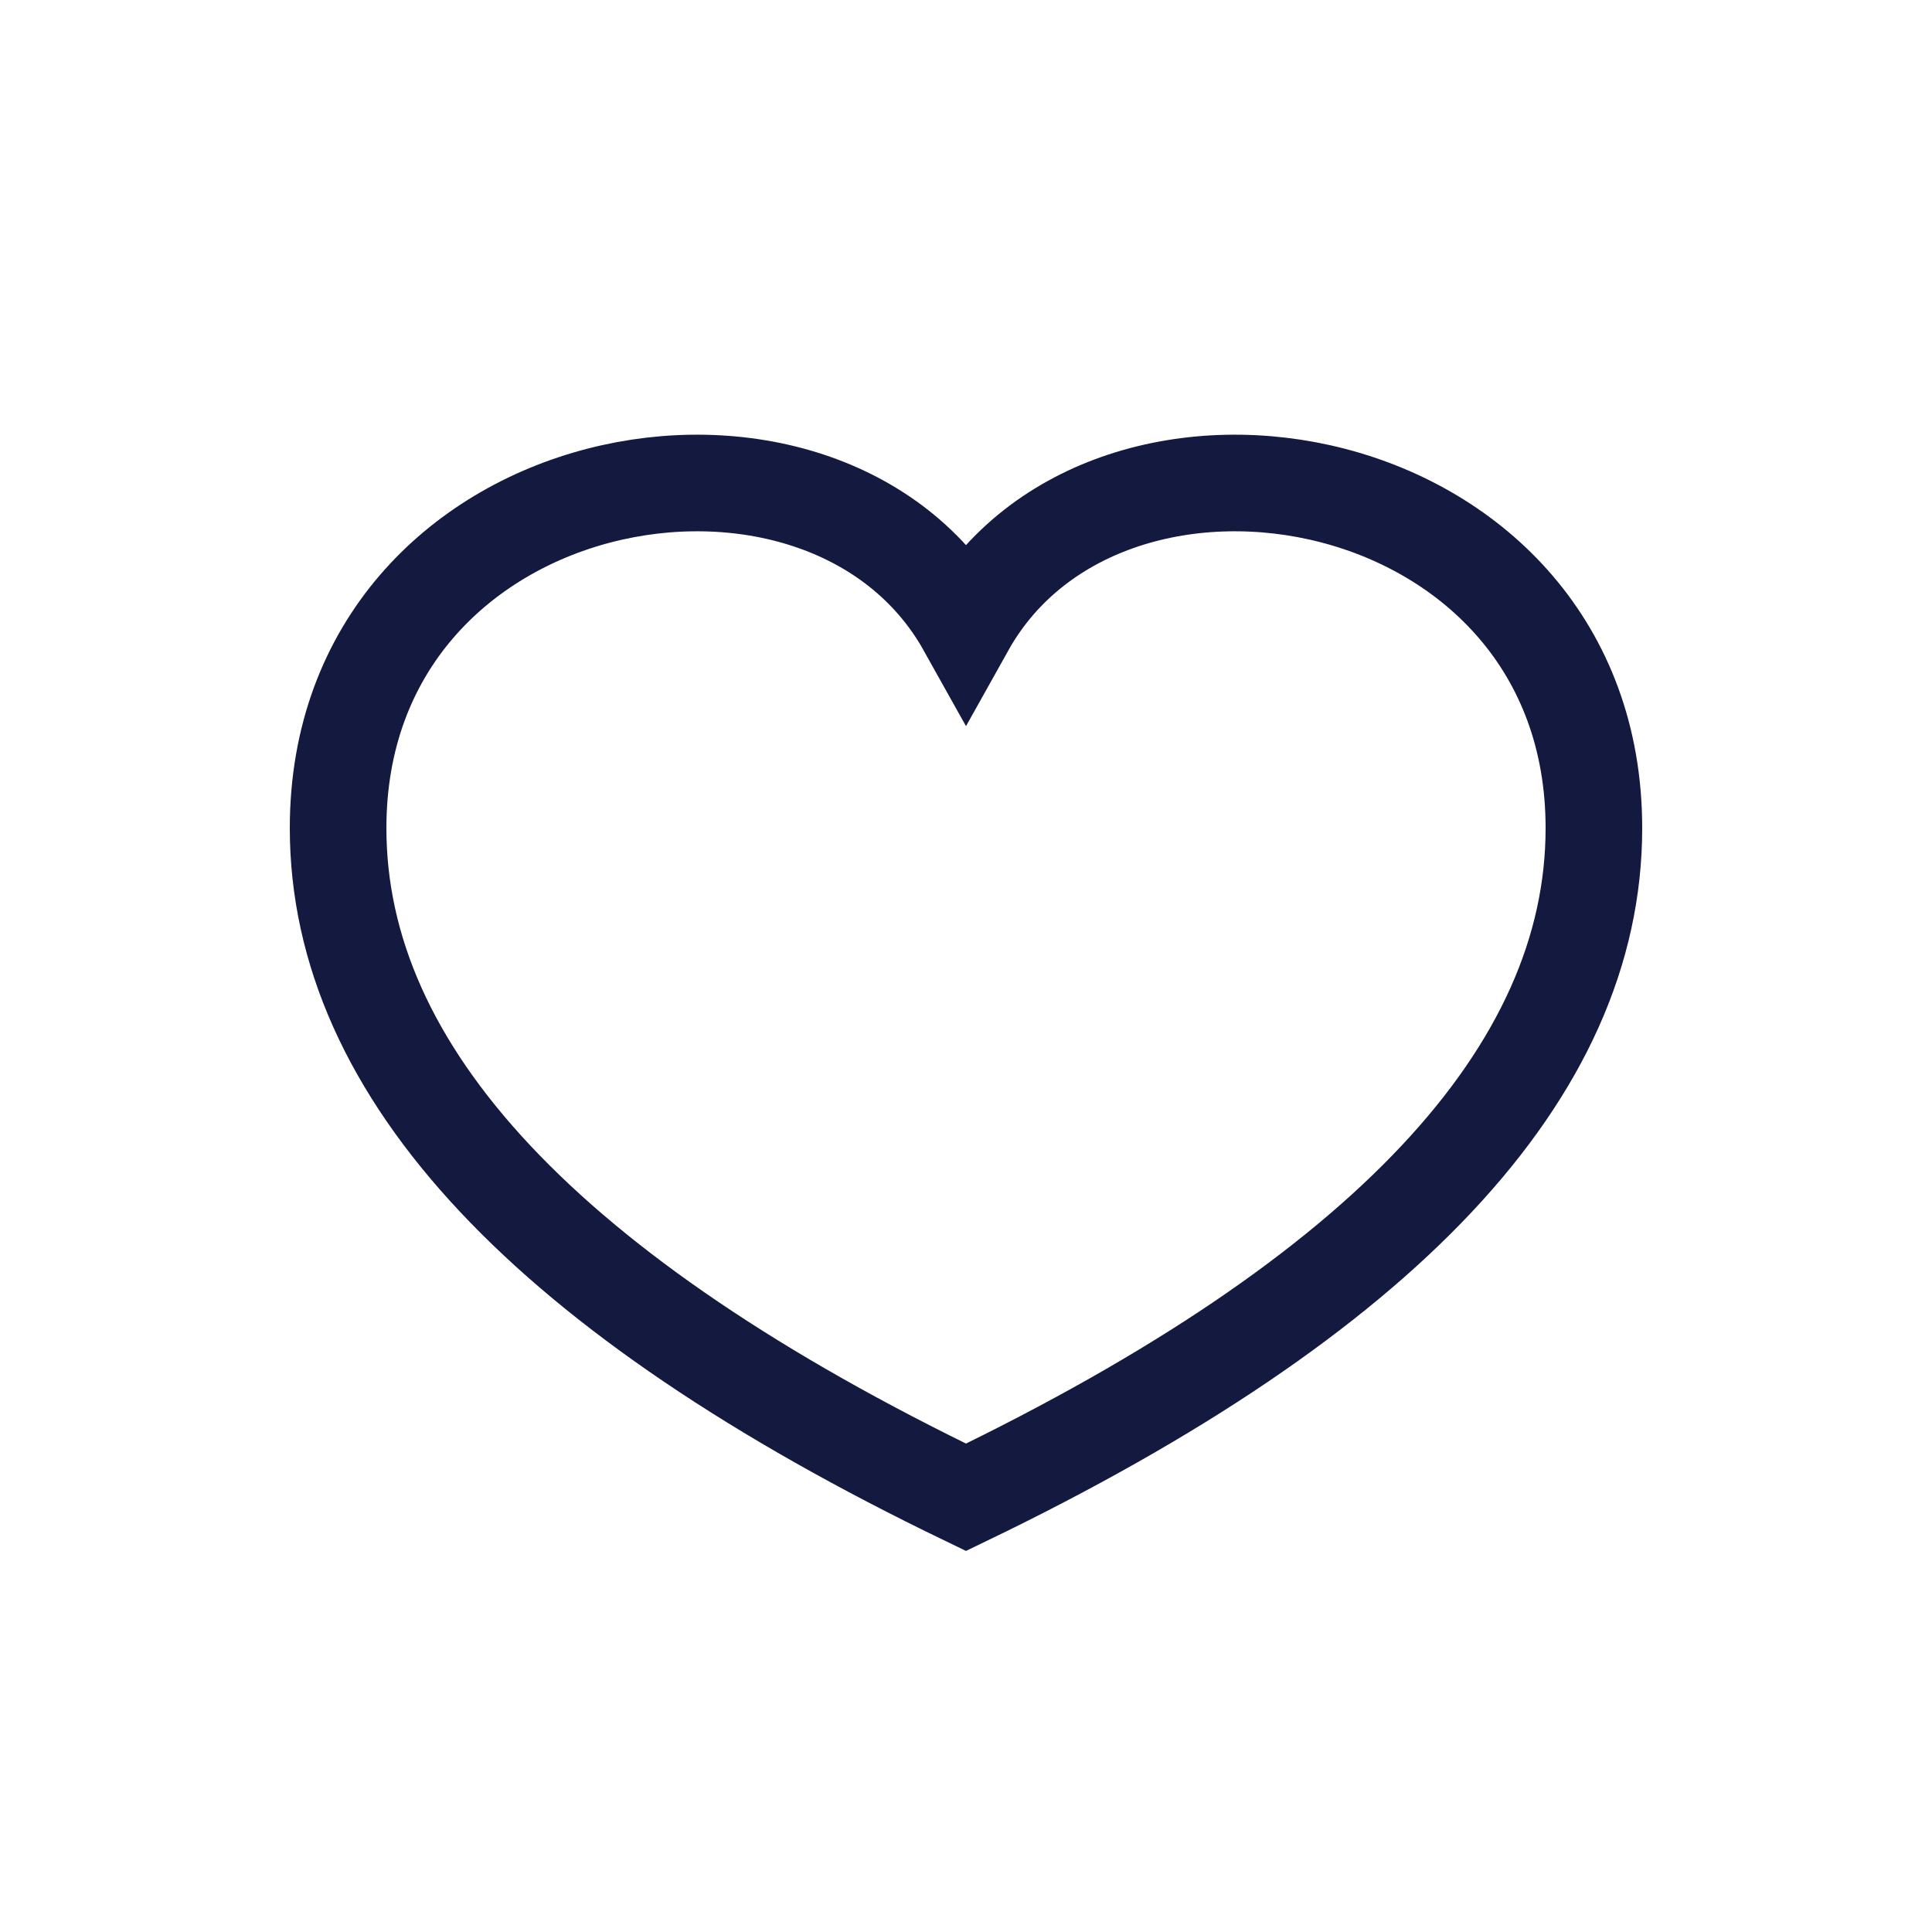
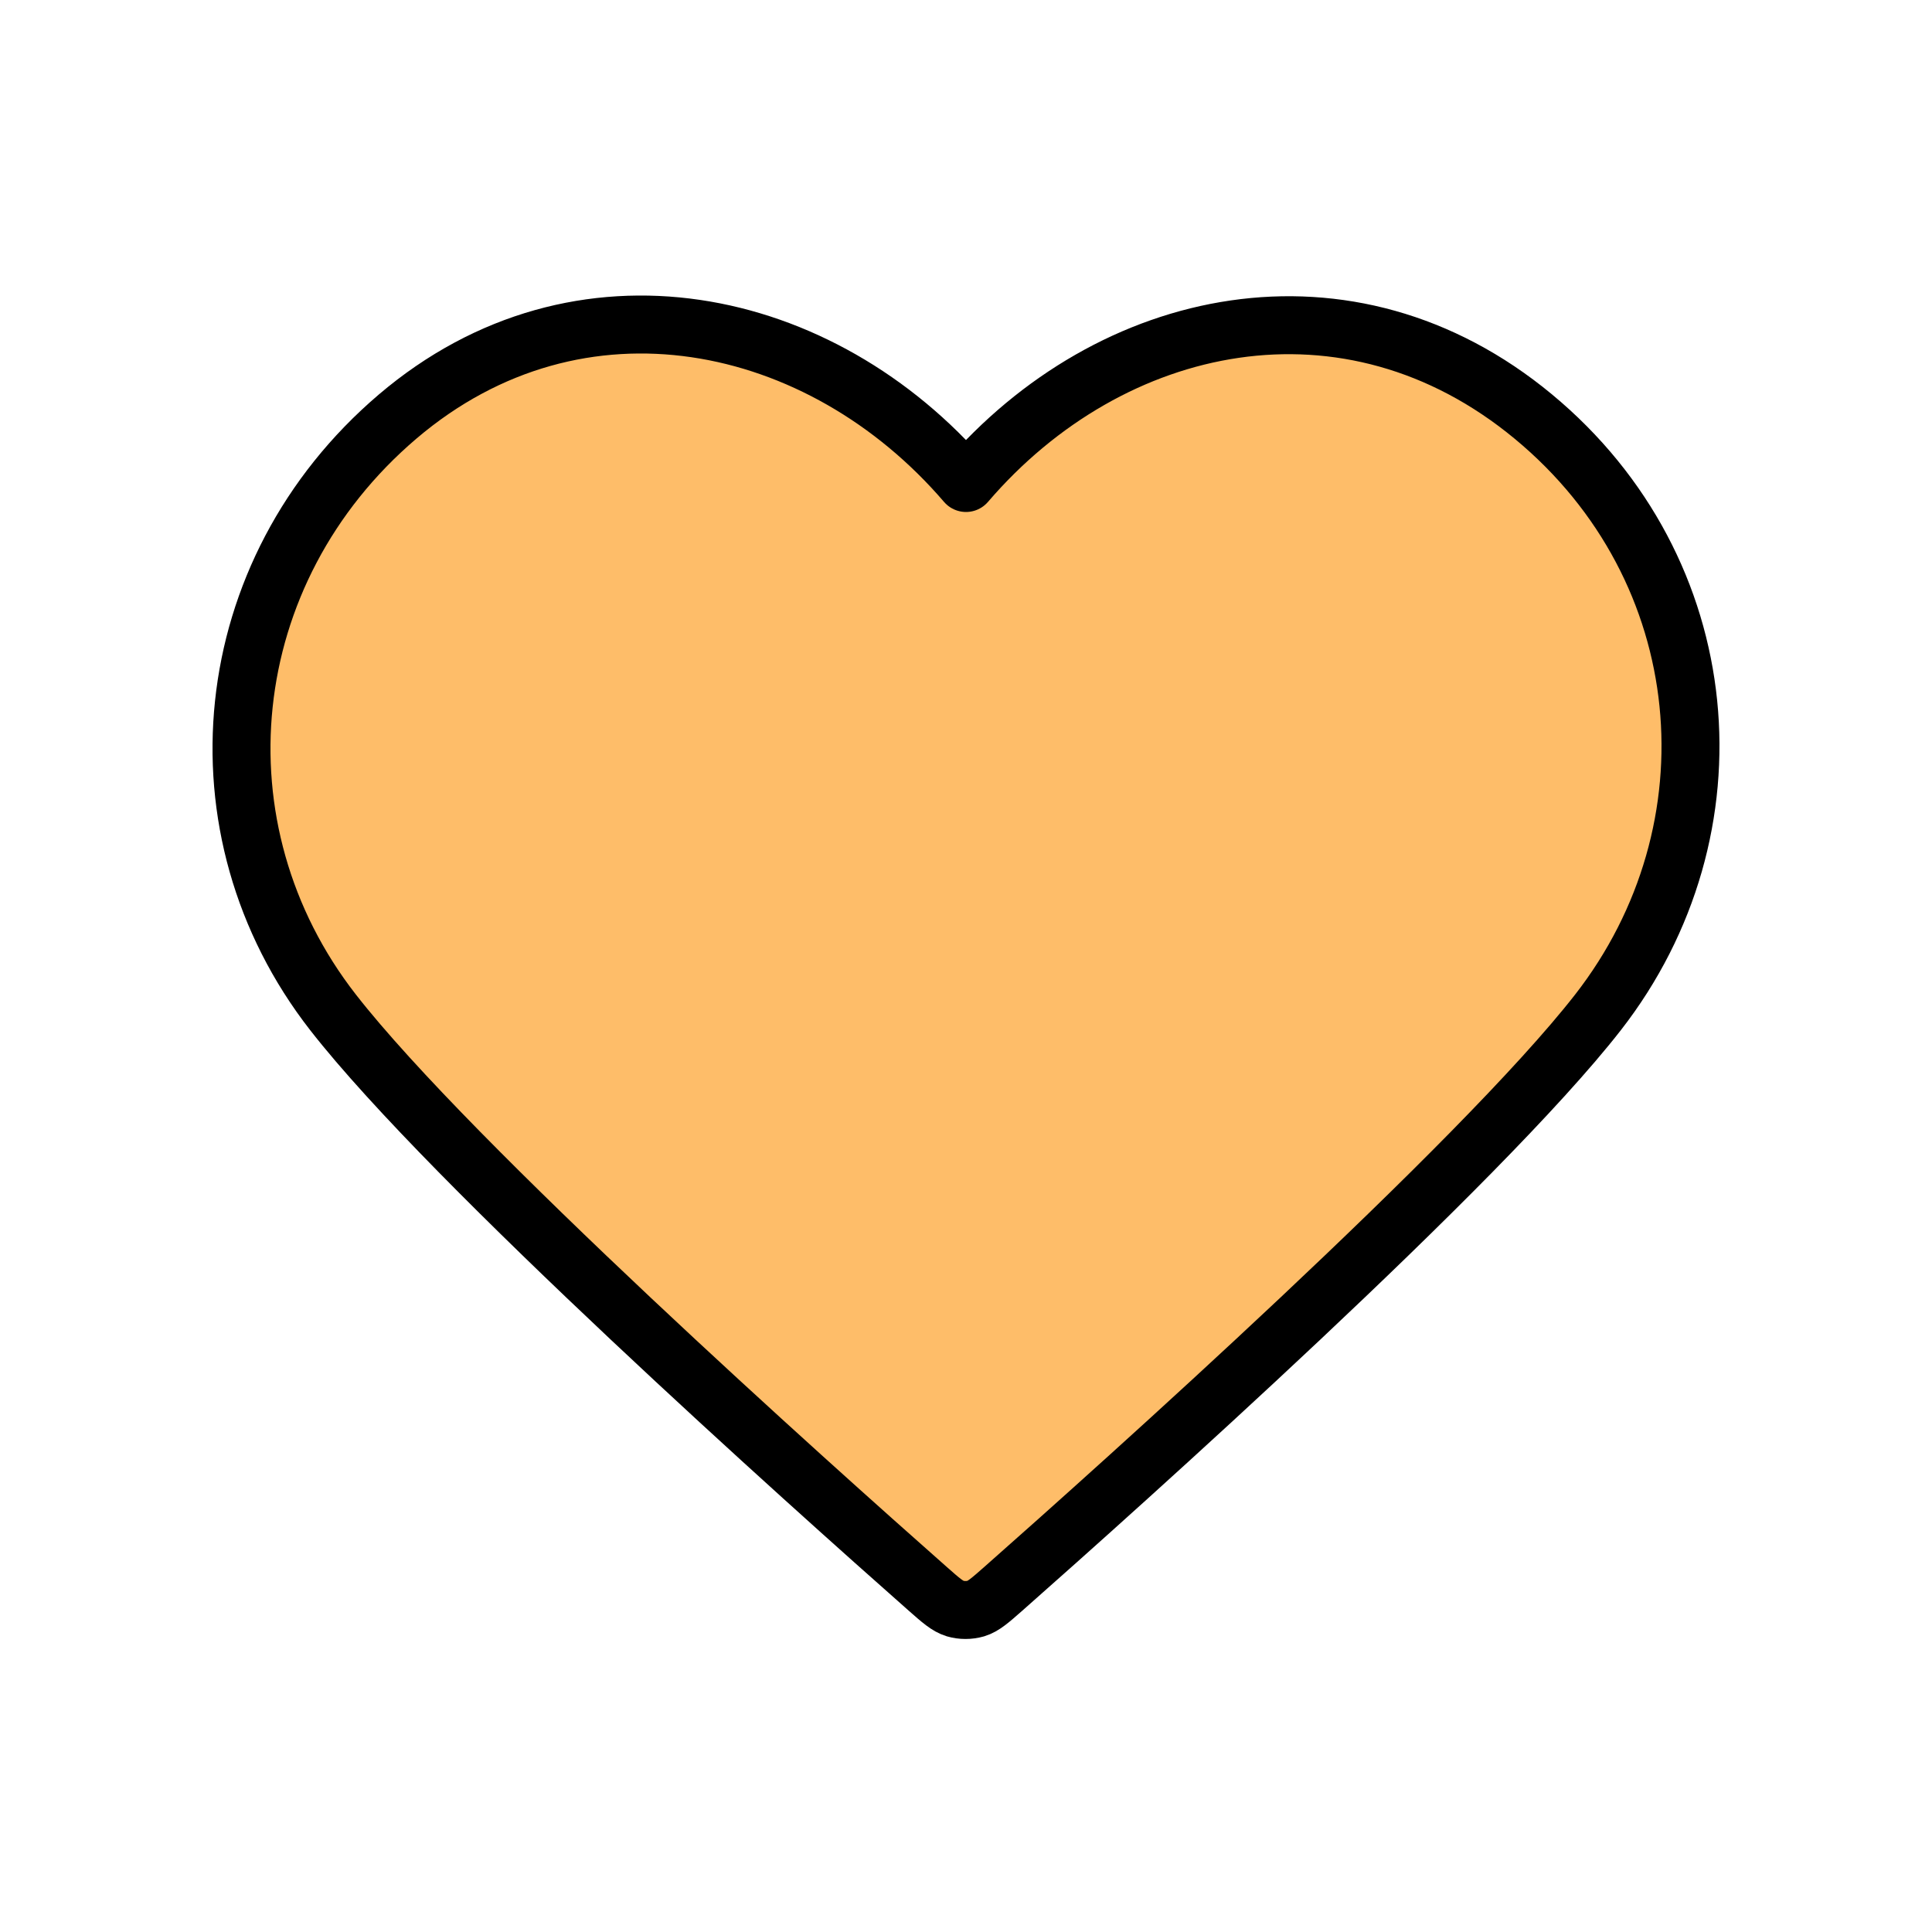
- <svg xmlns="http://www.w3.org/2000/svg" width="150px" height="150px" viewBox="0 0 20 20" fill="none" stroke="#13193F">
+ <svg xmlns="http://www.w3.org/2000/svg" viewBox="0 0 24 24" fill="#febd69">
  <g id="SVGRepo_bgCarrier" stroke-width="0" />
  <g id="SVGRepo_tracerCarrier" stroke-linecap="round" stroke-linejoin="round" />
  <g id="SVGRepo_iconCarrier">
-     <path fill-rule="evenodd" clip-rule="evenodd" d="M10 6.492C11.464 3.872 16.5 4.787 16.5 8.572C16.5 11.101 14.333 13.41 10 15.5C5.667 13.41 3.5 11.101 3.5 8.572C3.5 4.787 8.536 3.872 10 6.492Z" />
+     <path fill-rule="evenodd" clip-rule="evenodd" d="M12 6C10.201 3.903 7.194 3.255 4.939 5.175C2.685 7.096 2.367 10.306 4.138 12.577C5.61 14.465 10.065 18.448 11.525 19.737C11.688 19.881 11.77 19.953 11.865 19.982C11.948 20.006 12.039 20.006 12.123 19.982C12.218 19.953 12.299 19.881 12.463 19.737C13.923 18.448 18.378 14.465 19.85 12.577C21.62 10.306 21.342 7.075 19.048 5.175C16.755 3.275 13.799 3.903 12 6Z" stroke="#000000" stroke-width="0.72" stroke-linecap="round" stroke-linejoin="round" />
  </g>
</svg>
